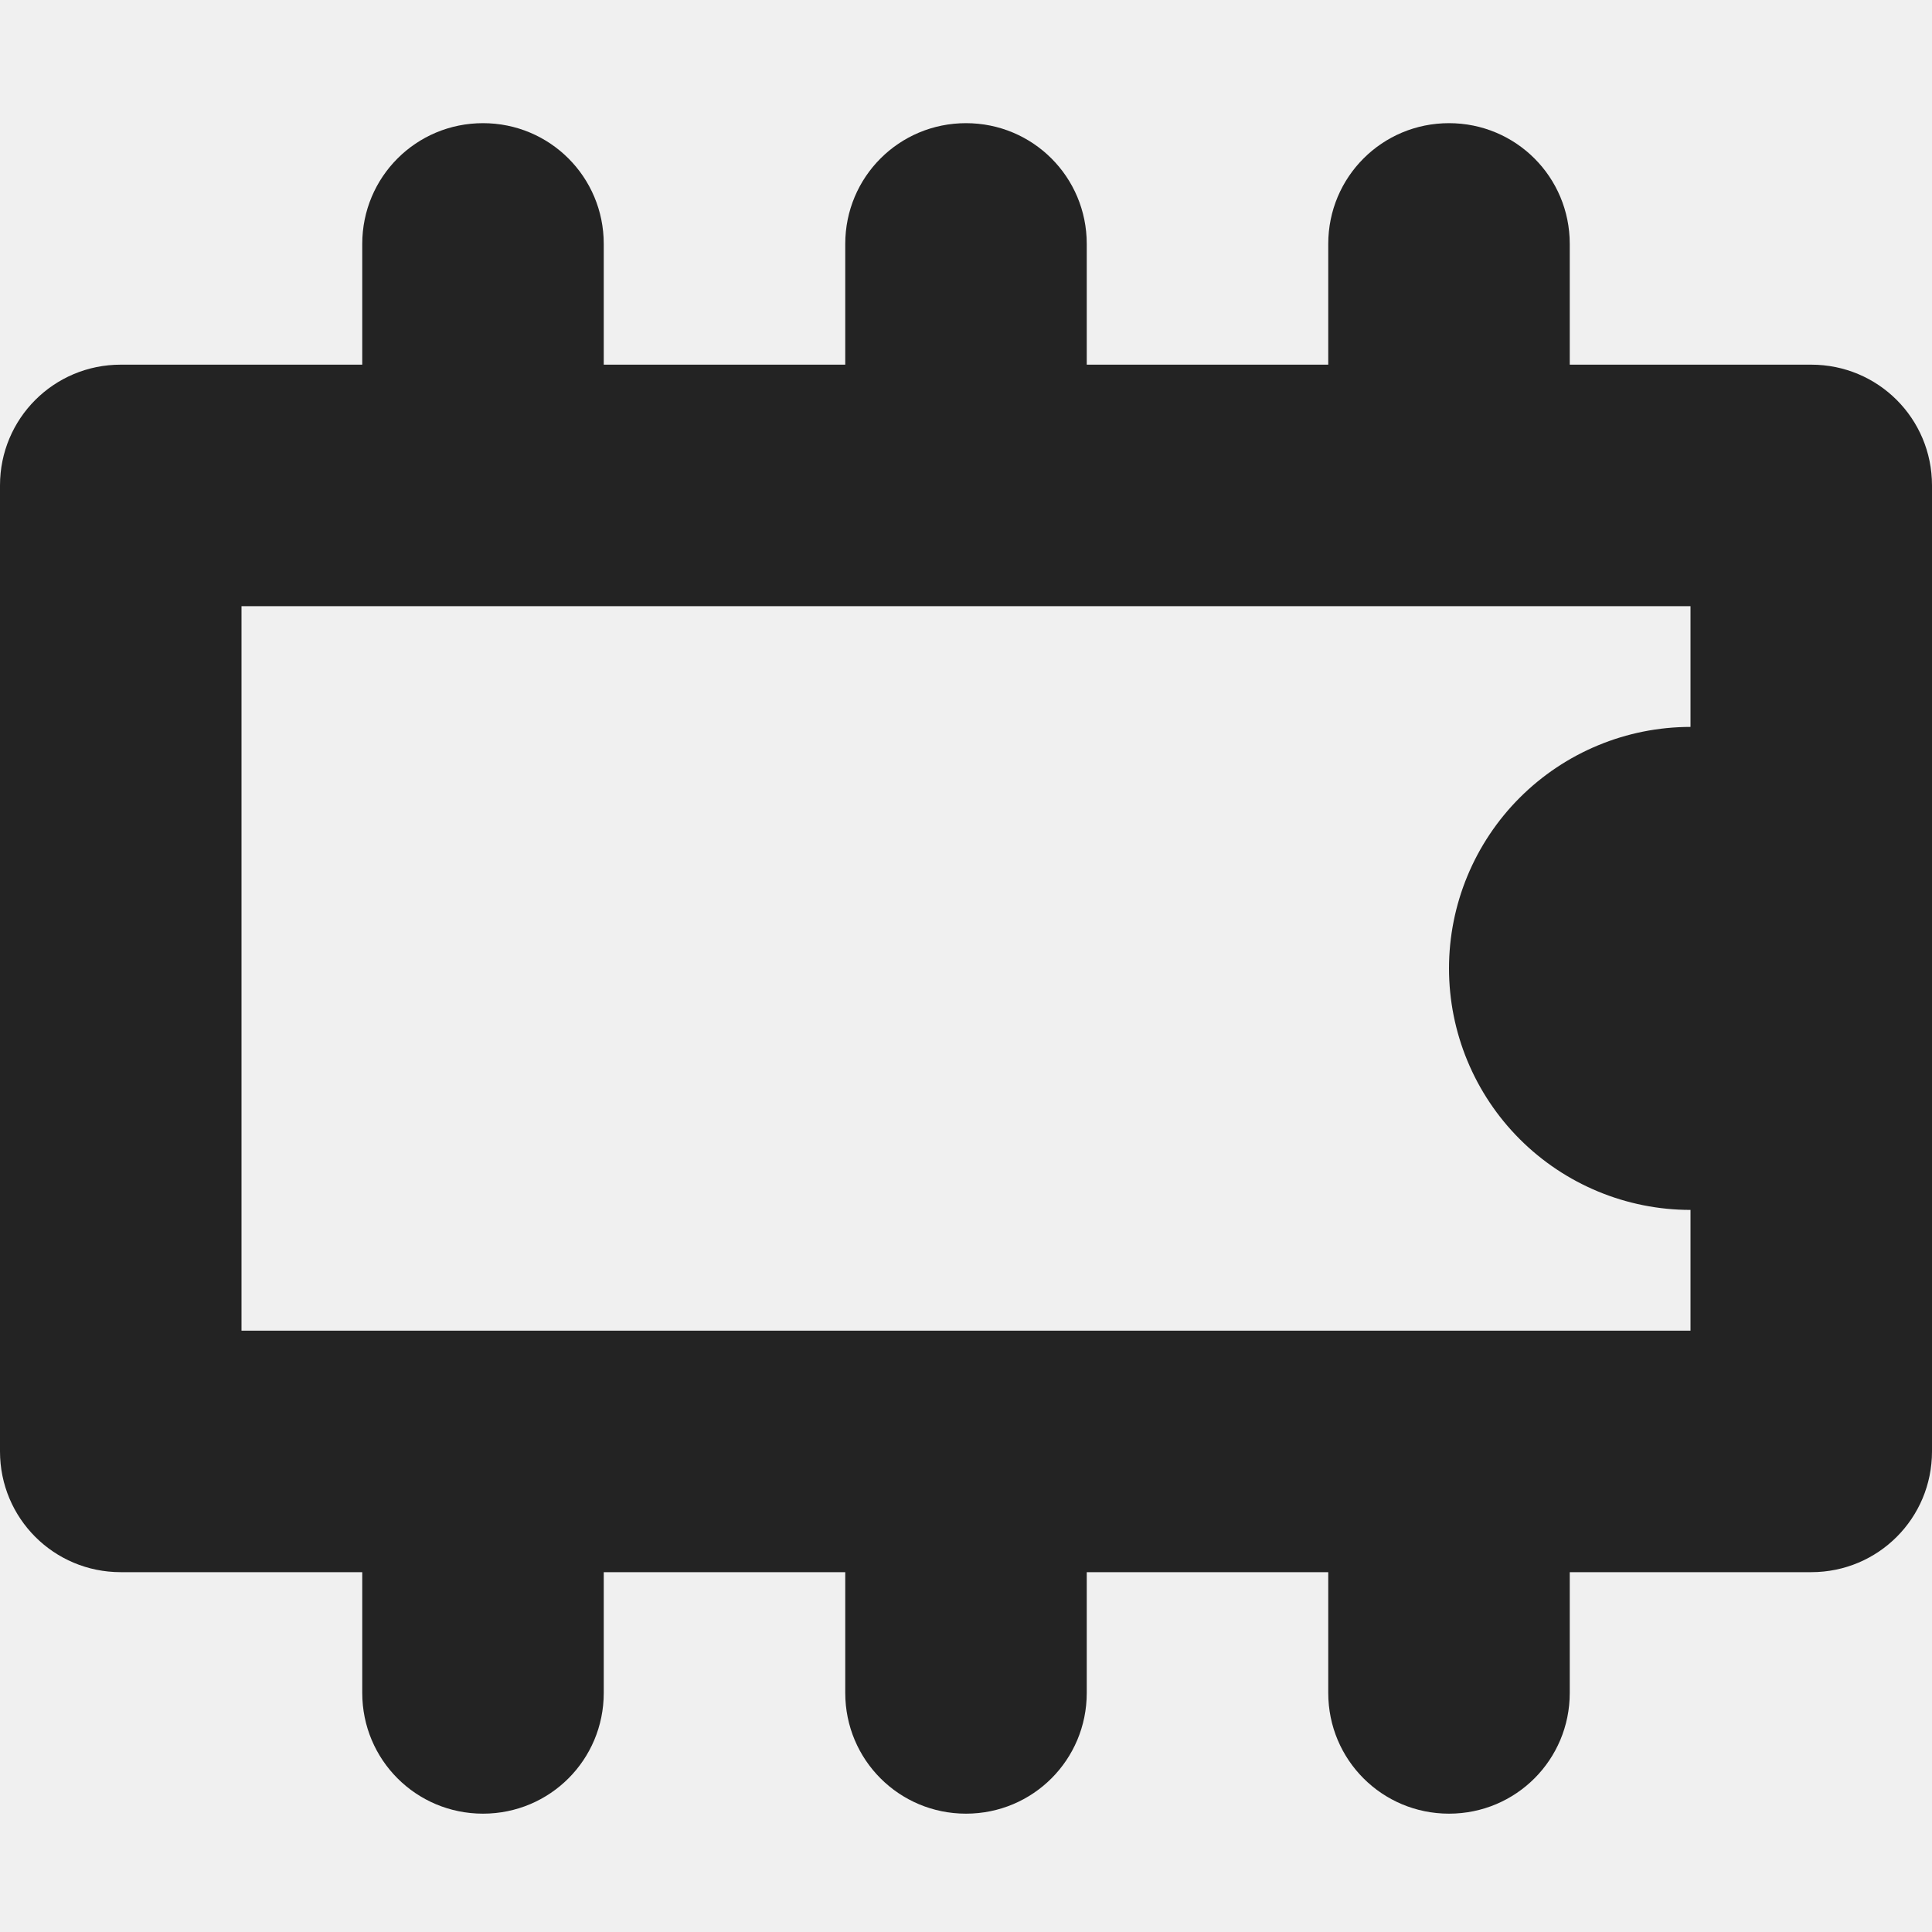
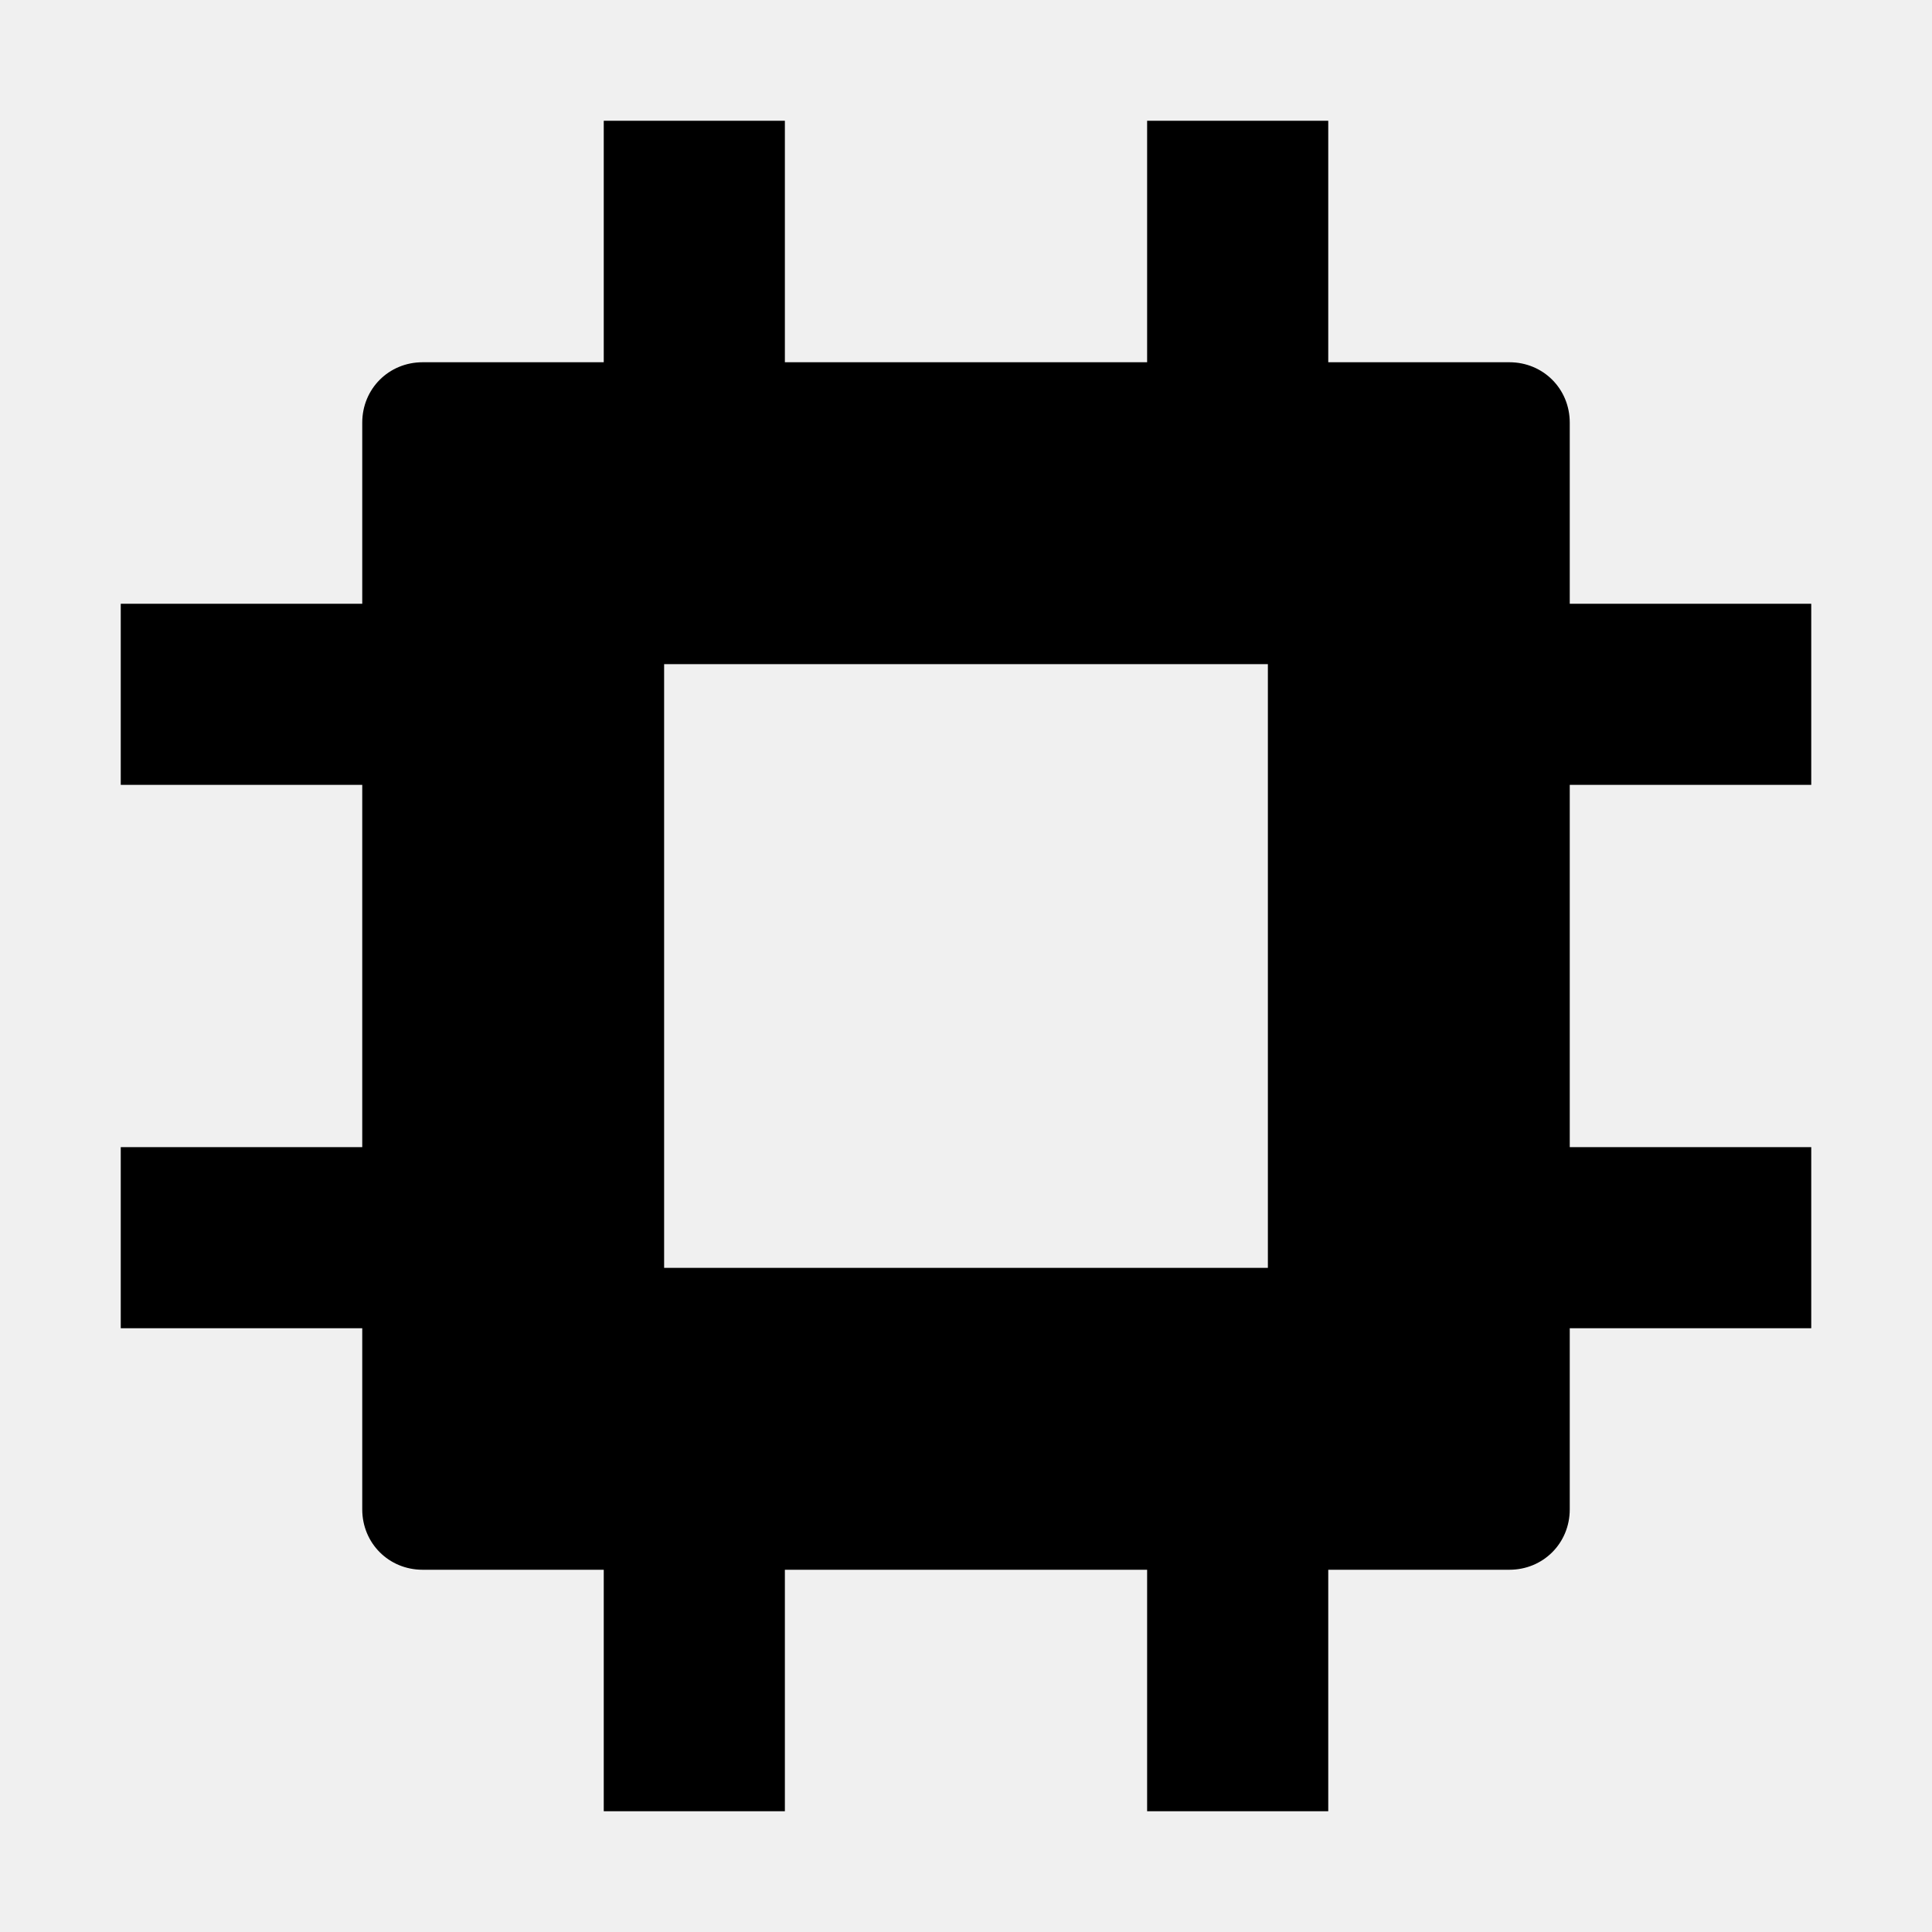
- <svg xmlns="http://www.w3.org/2000/svg" width="16" height="16" viewBox="0 0 16 16" fill="none">
-   <g clip-path="url(#clip0_1527_4627)">
-     <path d="M0 0.02H16V16.02H0V0.02Z" fill="#808080" fill-opacity="0.00" />
-     <path d="M4 1.02C3.446 1.02 3 1.466 3 2.02V3.02H1C0.446 3.02 0 3.466 0 4.02V12.02C0 12.574 0.446 13.02 1 13.02H3V14.02C3 14.574 3.446 15.02 4 15.02C4.554 15.02 5 14.574 5 14.02V13.02H7V14.02C7 14.574 7.446 15.02 8 15.02C8.554 15.02 9 14.574 9 14.02V13.02H11V14.02C11 14.574 11.446 15.02 12 15.02C12.554 15.02 13 14.574 13 14.02V13.02H15C15.554 13.02 16 12.574 16 12.02V4.02C16 3.466 15.554 3.02 15 3.02H13V2.02C13 1.466 12.554 1.02 12 1.02C11.446 1.02 11 1.466 11 2.02V3.02H9V2.02C9 1.466 8.554 1.02 8 1.02C7.446 1.02 7 1.466 7 2.02V3.02H5V2.02C5 1.466 4.554 1.02 4 1.02ZM2 5.02H14V6.02C13.47 6.02 12.961 6.231 12.586 6.606C12.211 6.981 12 7.49 12 8.02C12 8.55 12.211 9.059 12.586 9.434C12.961 9.809 13.47 10.02 14 10.02V11.02H2V5.02Z" fill="#232323" />
-   </g>
-   <defs>
-     <clipPath id="clip0_1527_4627">
-       <rect width="16" height="16" fill="white" transform="translate(0 0.0200195)" />
-     </clipPath>
-   </defs>
+ <svg xmlns="http://www.w3.org/2000/svg" width="16" height="16" viewBox="0 0 16 16">
+   <path fill-rule="evenodd" clip-rule="evenodd" d="M 5 1 V 3 H 3.5 C 3.22 3 3 3.22 3 3.5 V 5 H 1 V 6.5 H 3 V 9.5 H 1 V 11 H 3 V 12.5 C 3 12.78 3.22 13 3.5 13 H 5 V 15 H 6.5 V 13 H 9.5 V 15 H 11 V 13 H 12.5 C 12.78 13 13 12.78 13 12.5 V 11 H 15 V 9.5 H 13 V 6.5 H 15 V 5 H 13 V 3.5 C 13 3.22 12.78 3 12.5 3 H 11 V 1 H 9.5 V 3 H 6.5 V 1 H 5 Z M 5.5 5.5 H 10.5 V 10.5 H 5.5 V 5.5 Z" fill="currentColor" />
</svg>
